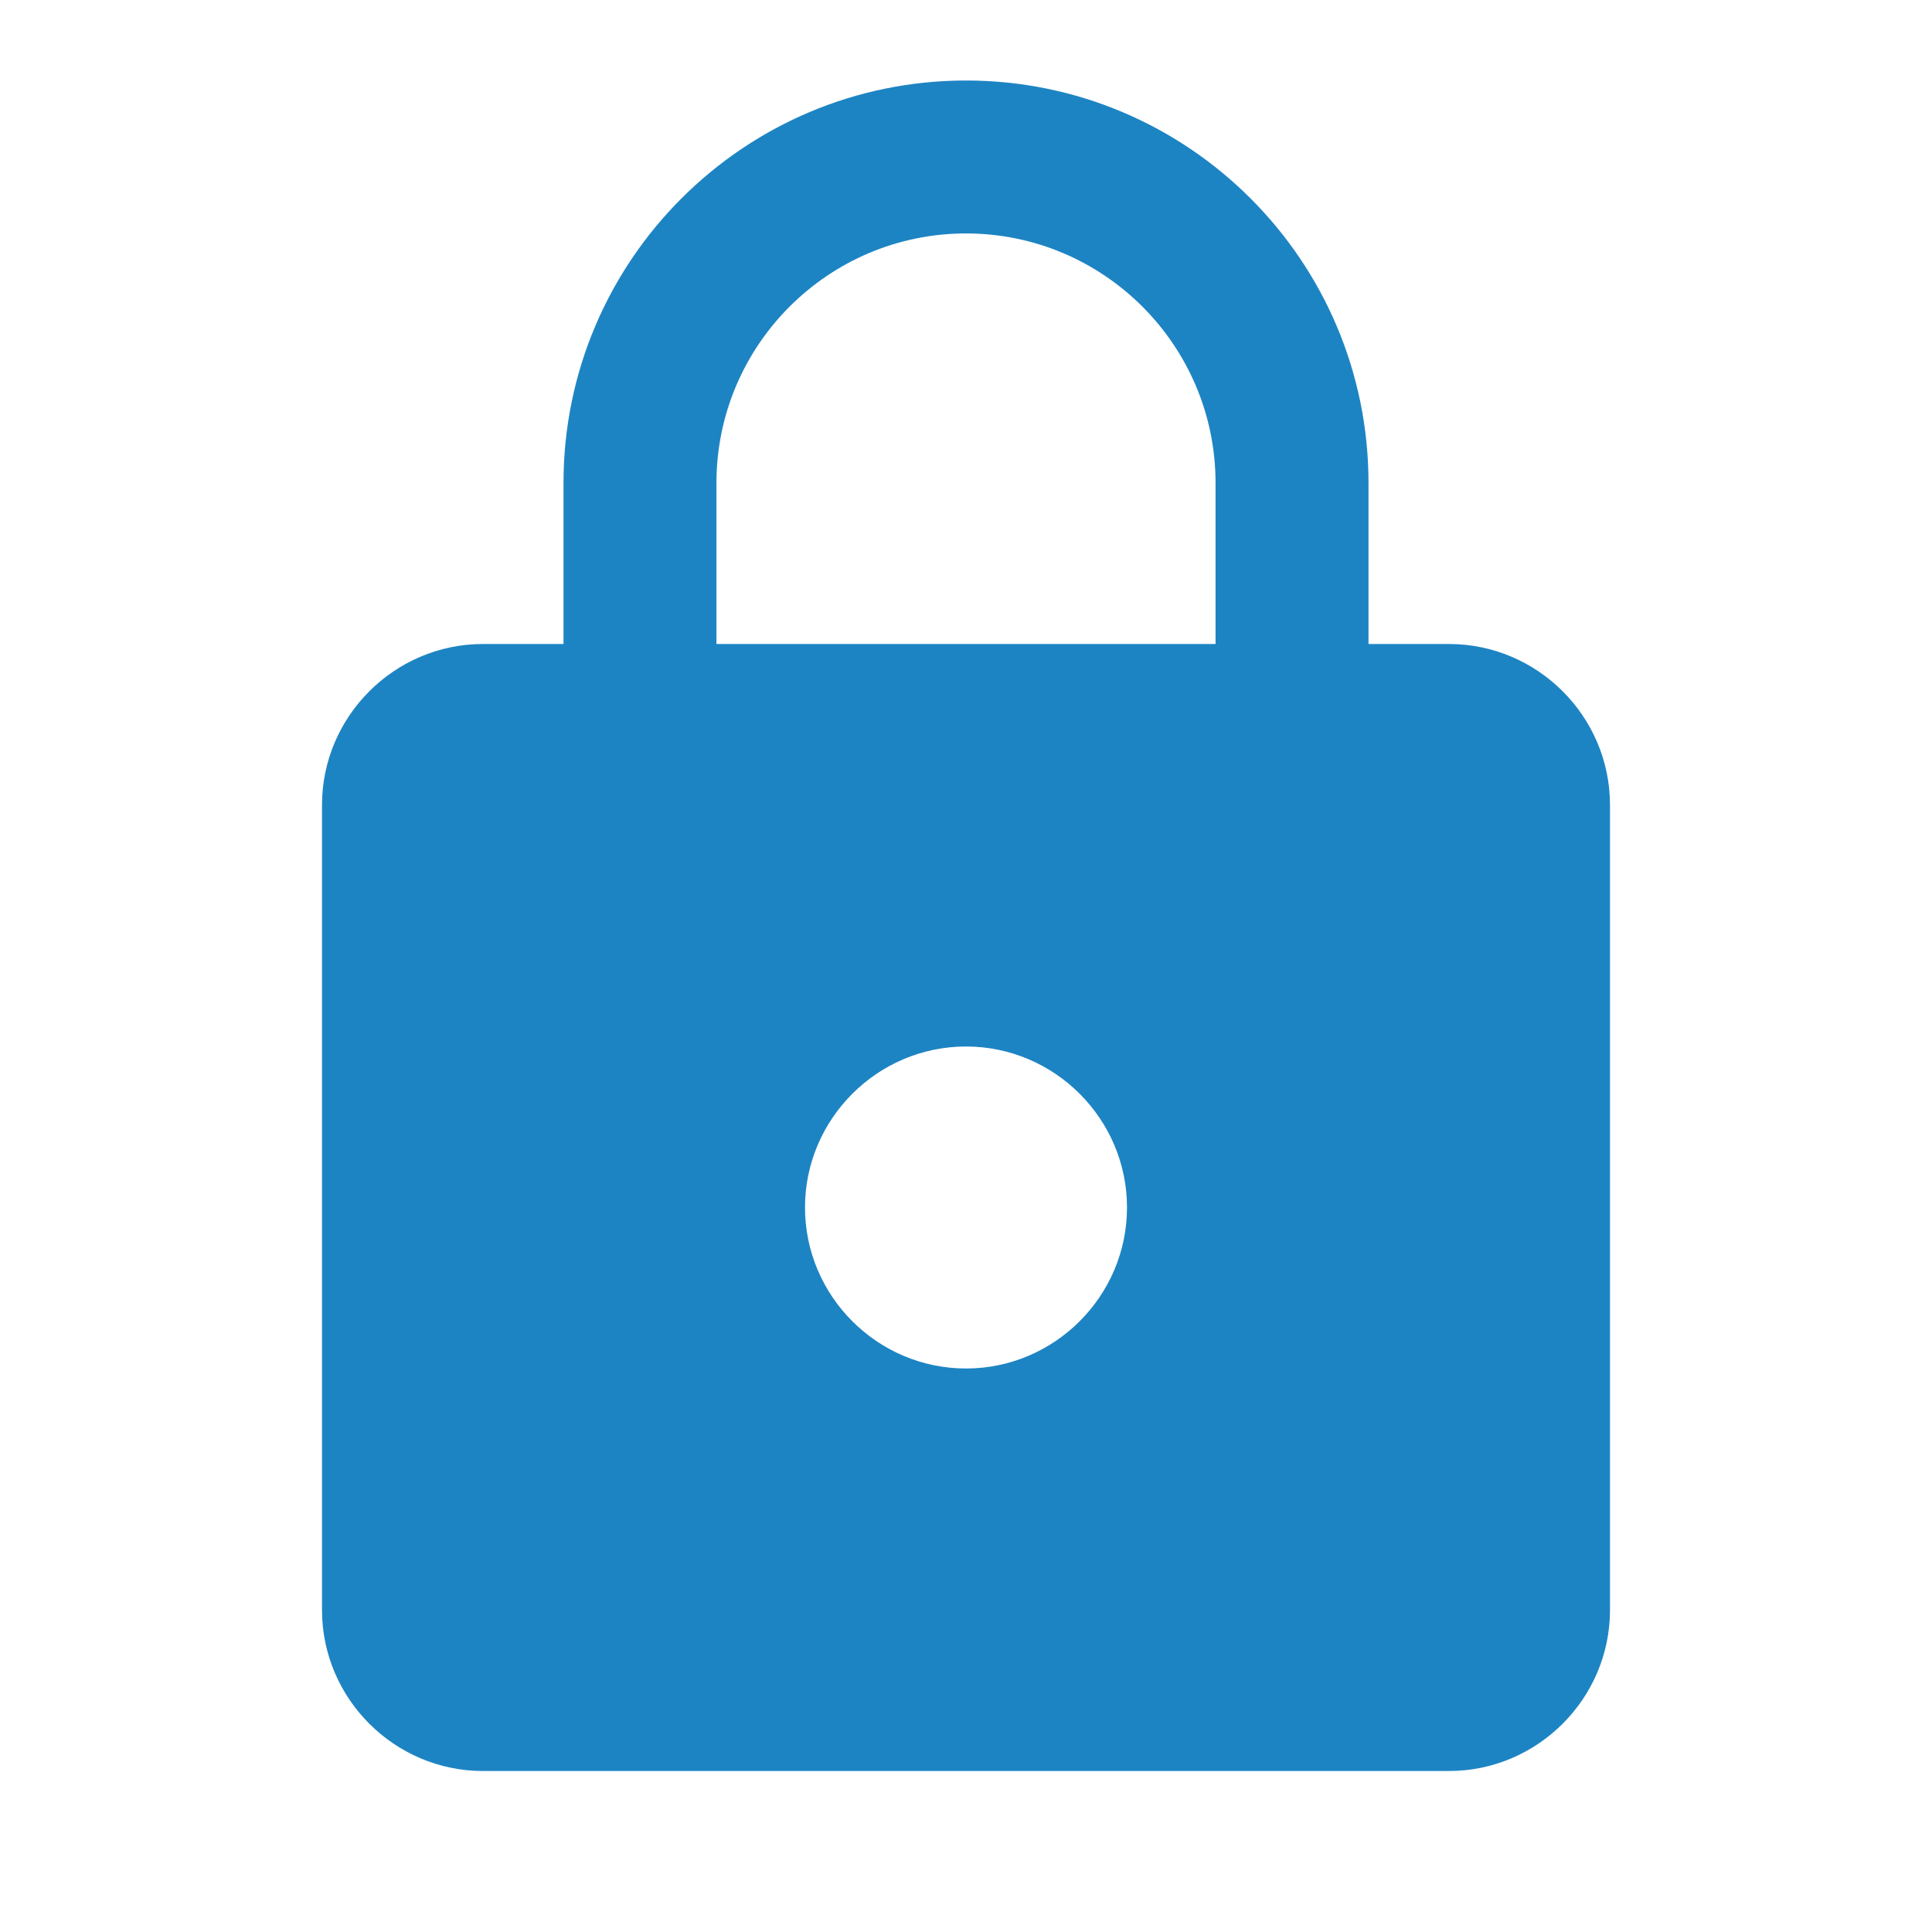
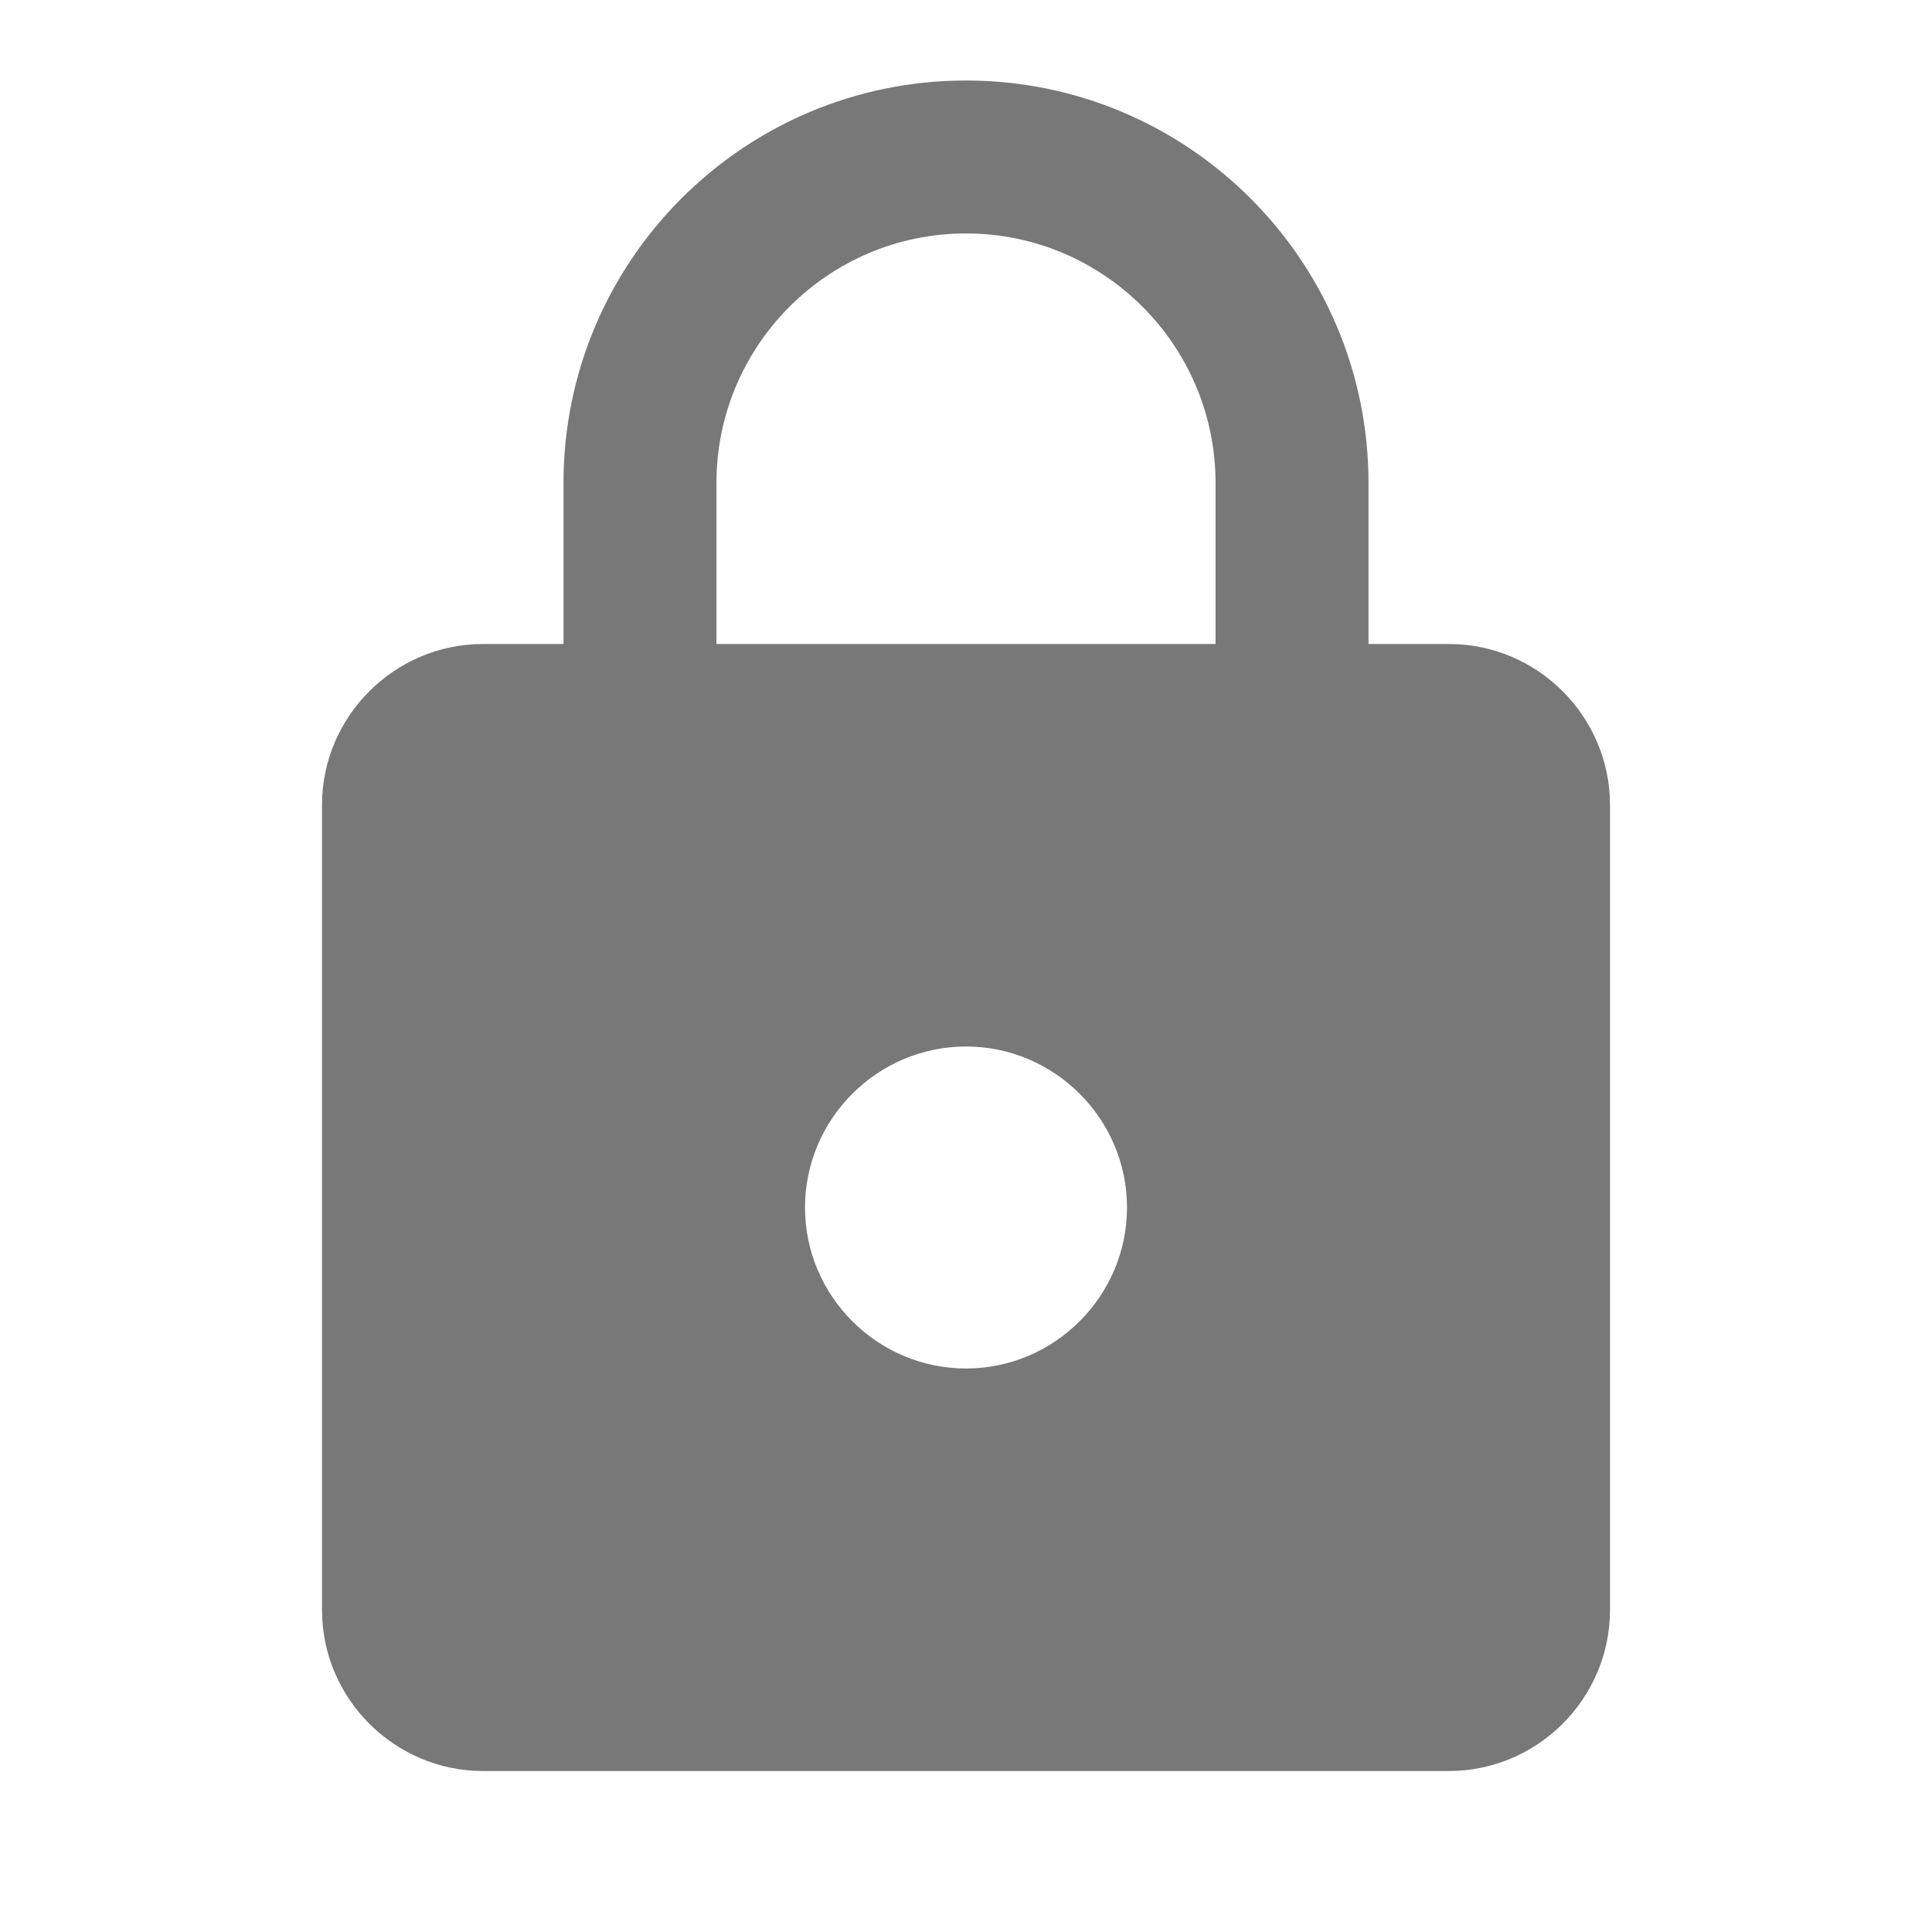
<svg xmlns="http://www.w3.org/2000/svg" fill="#000000" height="24" viewBox="0 0 24 24" width="24">
-   <path d="M0 0h24v24H0z" fill="none" />
-   <path d="M18 8h-1V6c0-2.76-2.24-5-5-5S7 3.24 7 6v2H6c-1.1 0-2 .9-2 2v10c0 1.1.9 2 2 2h12c1.1 0 2-.9 2-2V10c0-1.1-.9-2-2-2zm-6 9c-1.1 0-2-.9-2-2s.9-2 2-2 2 .9 2 2-.9 2-2 2zm3.1-9H8.9V6c0-1.71 1.39-3.1 3.1-3.1 1.71 0 3.1 1.39 3.1 3.1v2z" fill="#1d84c3" />
+   <path class="bg" d="M0 0h24v24H0z" fill="none" />
+   <path class="icon" d="M18 8h-1V6c0-2.76-2.24-5-5-5S7 3.24 7 6v2H6c-1.1 0-2 .9-2 2v10c0 1.1.9 2 2 2h12c1.1 0 2-.9 2-2V10c0-1.1-.9-2-2-2zm-6 9c-1.1 0-2-.9-2-2s.9-2 2-2 2 .9 2 2-.9 2-2 2zm3.1-9H8.9V6c0-1.71 1.39-3.1 3.1-3.1 1.71 0 3.1 1.39 3.1 3.1v2z" fill="#787878" />
</svg>
